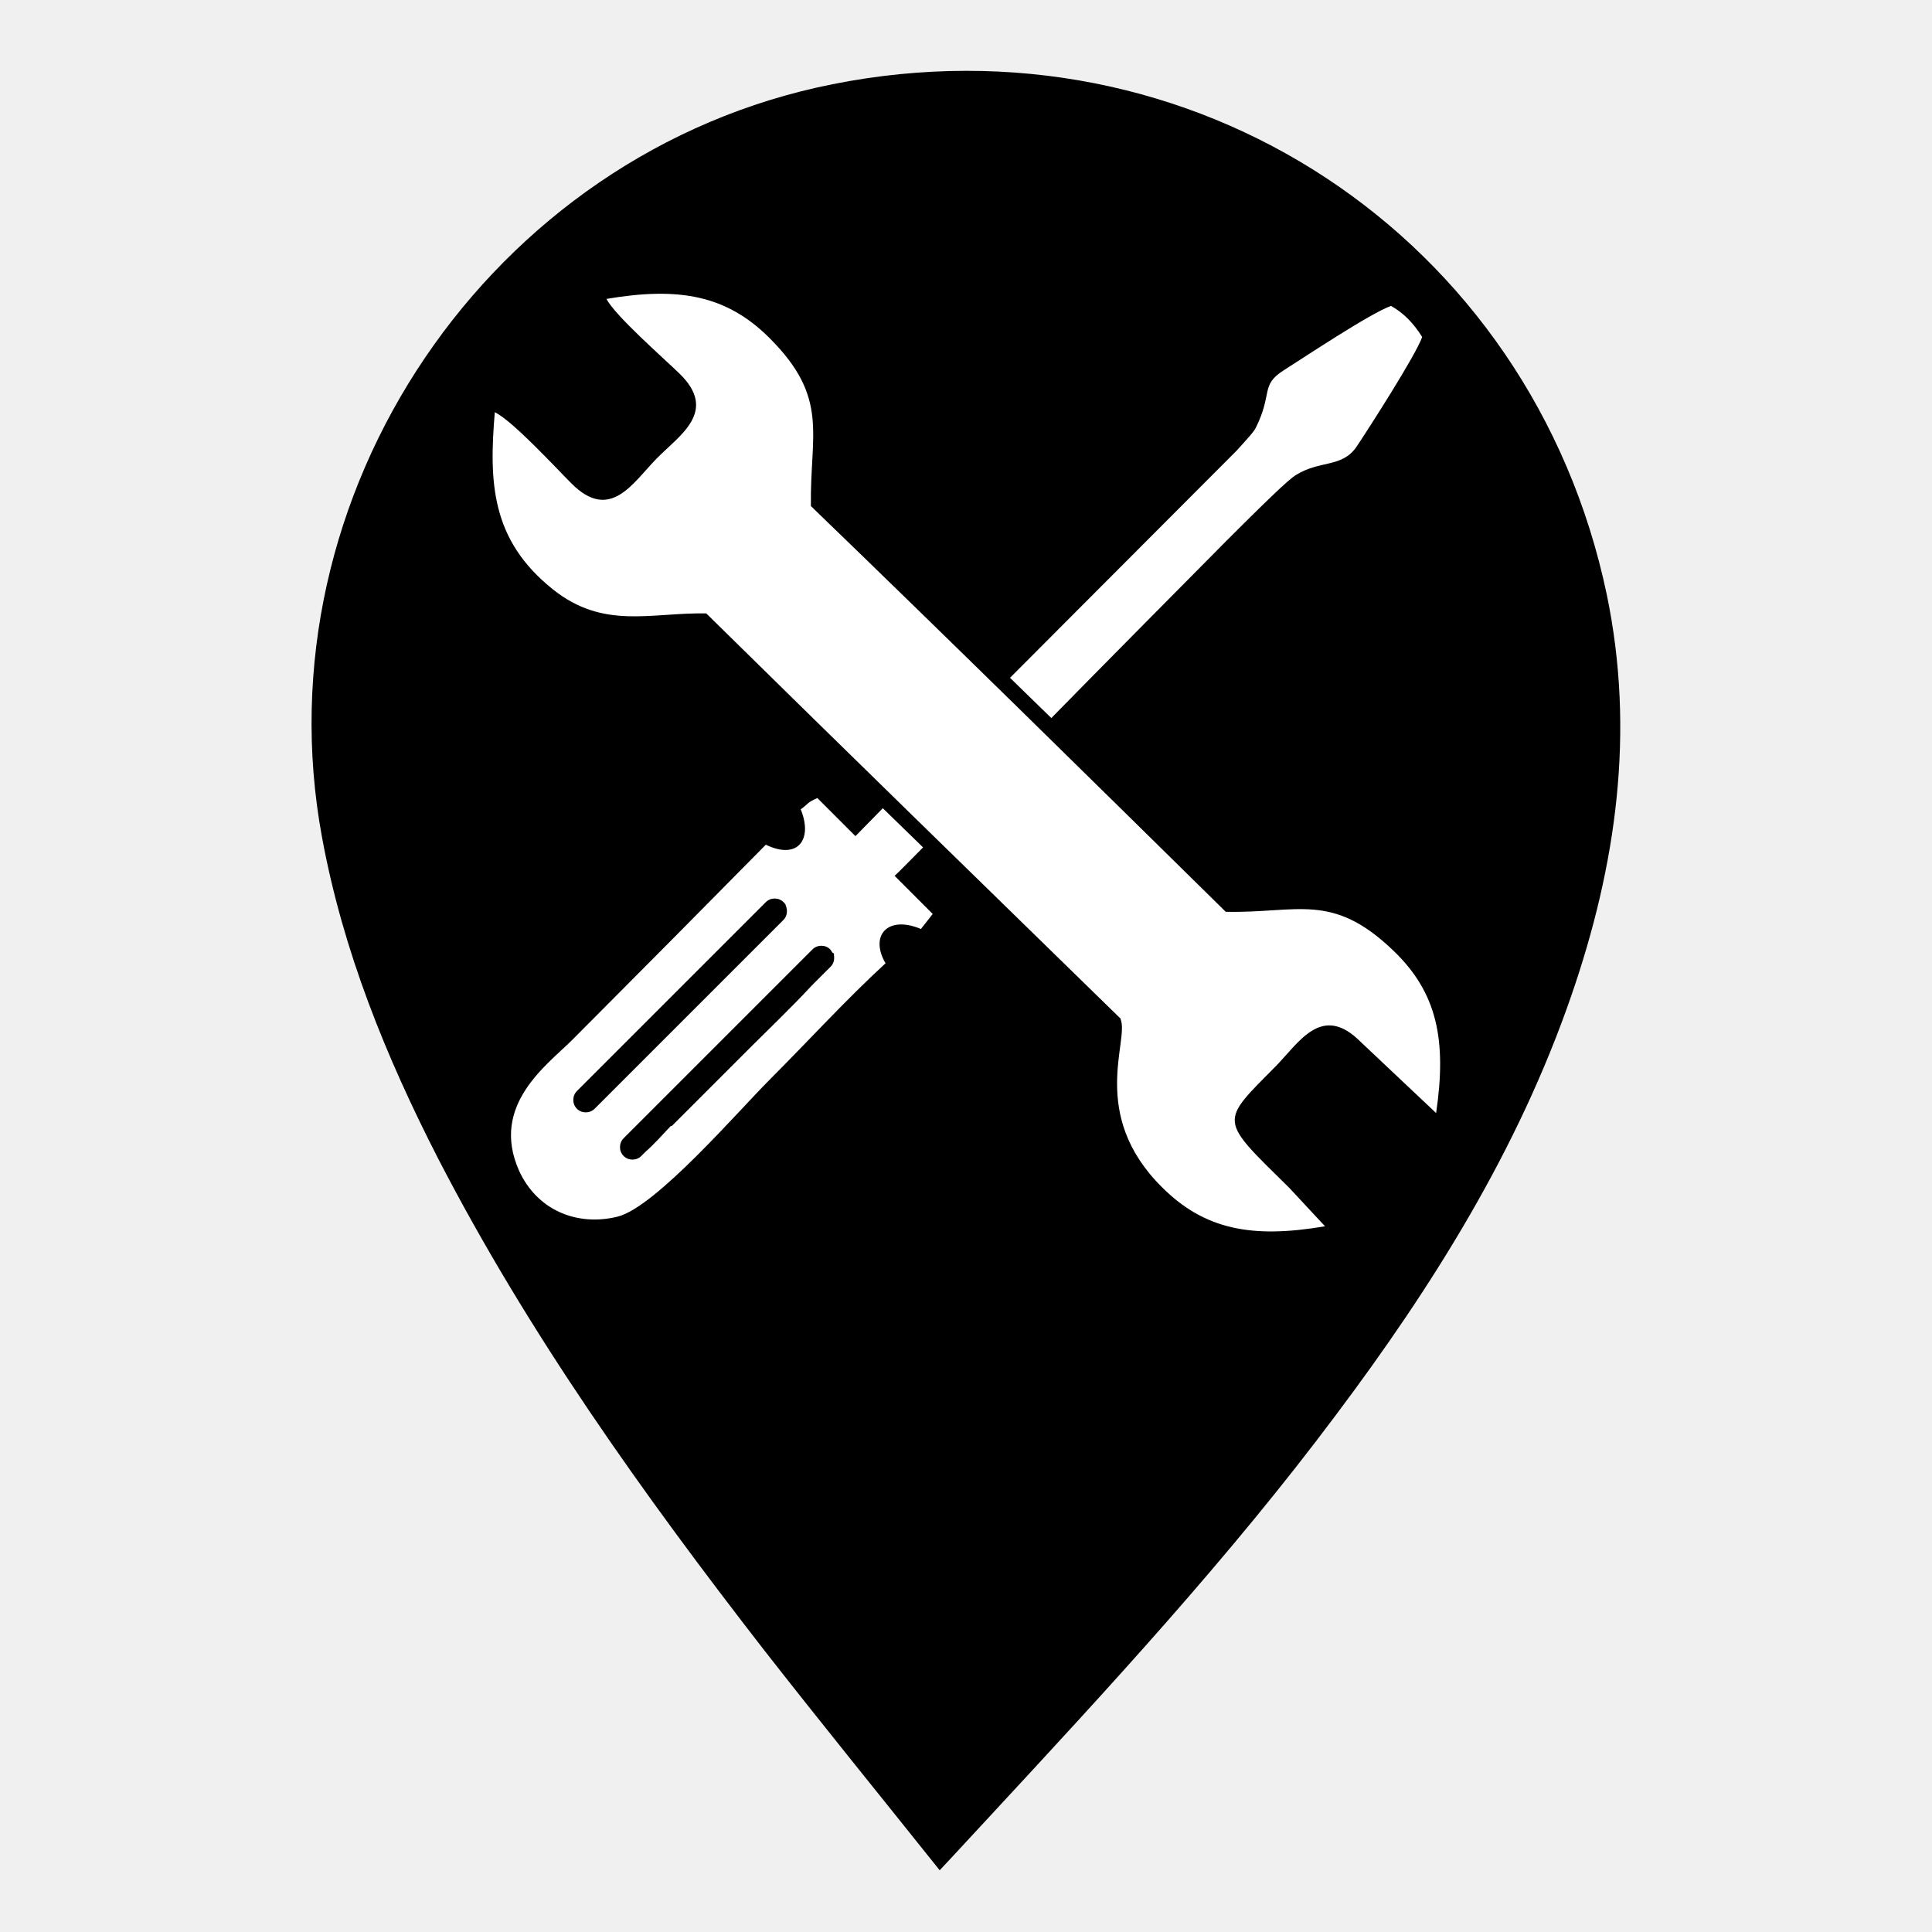
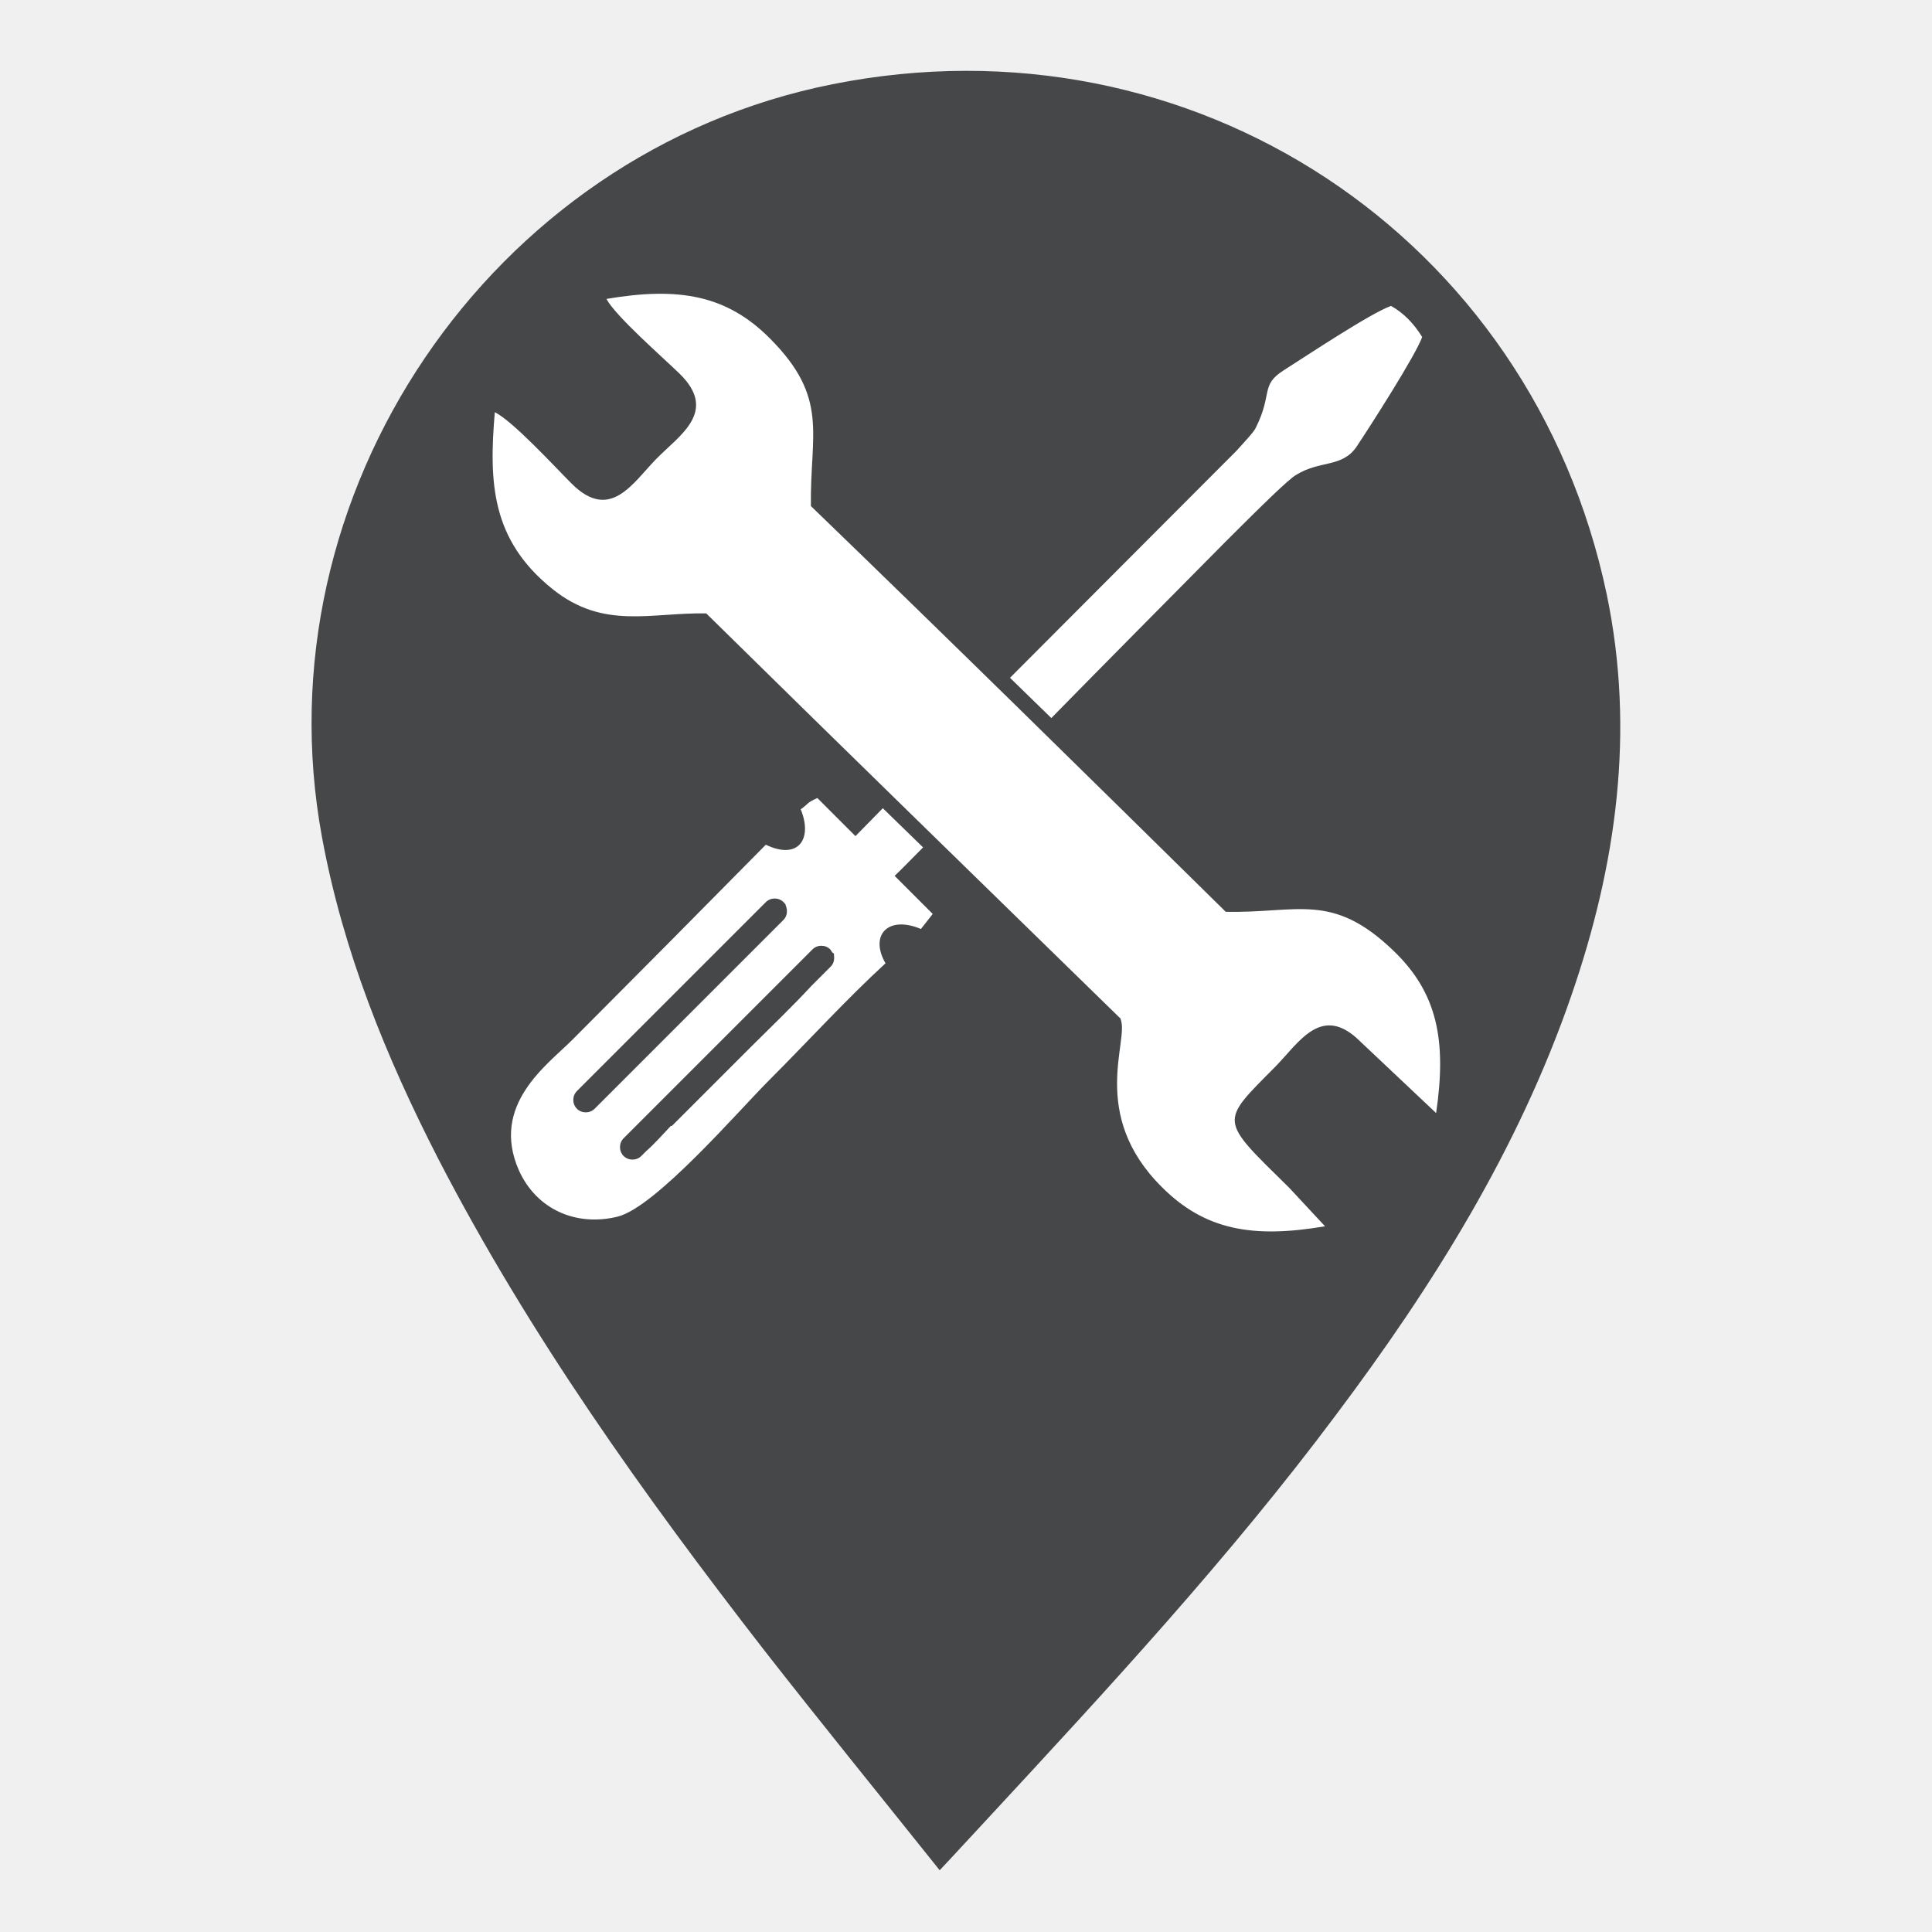
<svg xmlns="http://www.w3.org/2000/svg" id="Layer_4" viewBox="0 0 36 36">
  <defs>
-     <style>.cls-1{fill:#fff;fill-rule:evenodd;}</style>
+     <style>.cls-1{fill:#464748;}.cls-2{fill:#fff;fill-rule:evenodd;}</style>
  </defs>
-   <path d="M17.51,34.85c-1.11-1.39-2.2-2.73-3.27-4.1-2.25-2.9-4.38-5.88-6.07-9.15-.98-1.91-1.78-3.88-2.17-6C4.82,9.21,9.13,2.84,15.51,1.57c6.7-1.34,13.03,2.83,14.43,9.51,.53,2.55,.18,5.04-.66,7.47-.99,2.87-2.58,5.41-4.39,7.82-1.98,2.65-4.23,5.08-6.48,7.51-.29,.31-.58,.63-.91,.98Z" />
-   <path class="cls-1" d="M12.5,20.98c-.16,.17-.32,.35-.46,.47l-.09,.09c-.09,.09-.24,.09-.33,0h0c-.09-.09-.09-.24,0-.33l3.52-3.52c.09-.09,.24-.09,.33,0h0s.03,.04,.04,.06c0,0,.02,.01,.03,.02,0,.01,0,.02,0,.03,.01,.07,0,.15-.06,.21l-.36,.36c-.34,.37-.81,.82-1.12,1.13l-1.48,1.48Zm2.14-4.11h0c.04,.09,.03,.2-.04,.27l-3.52,3.52c-.09,.09-.24,.09-.33,0h0c-.09-.09-.09-.24,0-.33l3.52-3.52c.09-.09,.24-.09,.33,0h0s.03,.03,.04,.05h0Zm4.94-3.48c1.05-1.07,2.23-2.26,3.26-3.3,.67-.67,1.17-1.16,1.31-1.24,.45-.28,.86-.13,1.13-.53,.24-.36,1.1-1.7,1.22-2.04-.16-.26-.35-.45-.58-.58-.39,.14-1.59,.94-2,1.2-.44,.28-.2,.43-.52,1.07-.03,.07-.17,.22-.36,.43-1.37,1.37-3.33,3.34-4.22,4.23,.26,.25,.51,.5,.77,.75Zm1.3,5.6c.17,.39-.6,1.77,.77,3.13,.8,.8,1.69,.96,3.04,.73l-.67-.72c-1.31-1.29-1.3-1.2-.25-2.26,.44-.45,.86-1.18,1.58-.46l1.41,1.33c.2-1.36,.02-2.24-.79-3.02-1.15-1.11-1.79-.7-3.13-.73-2.57-2.53-5.14-5.06-7.73-7.56-.02-1.35,.35-2.01-.77-3.13-.8-.8-1.69-.96-3.04-.73,.17,.32,1.04,1.08,1.36,1.39,.73,.71,0,1.15-.43,1.59-.44,.45-.86,1.18-1.58,.46-.31-.31-1.09-1.16-1.43-1.33-.11,1.31-.07,2.38,1.08,3.3,.95,.76,1.83,.43,2.86,.45,2.57,2.53,5.15,5.04,7.73,7.56Zm-3.5-1.96s-.41-.41-.71-.71c.11-.1,.29-.29,.53-.53-.25-.24-.5-.49-.75-.73l-.51,.52-.71-.71c-.22,.1-.15,.1-.31,.21,.23,.56-.05,.95-.65,.66l-1.8,1.82c-.62,.62-1.19,1.2-1.81,1.82-.46,.46-1.53,1.21-.99,2.43,.33,.73,1.07,1.05,1.84,.86,.71-.18,2.24-1.96,2.82-2.54,.71-.71,1.45-1.52,2.17-2.18-.3-.52,.04-.9,.66-.64l.22-.28Z" />
+   <path class="cls-1" d="M17.51,34.85c-1.11-1.39-2.2-2.73-3.27-4.1-2.25-2.9-4.38-5.88-6.07-9.15-.98-1.91-1.78-3.88-2.17-6C4.82,9.21,9.13,2.84,15.51,1.57c6.7-1.34,13.03,2.83,14.43,9.51,.53,2.55,.18,5.04-.66,7.47-.99,2.87-2.58,5.41-4.39,7.82-1.98,2.65-4.23,5.08-6.48,7.51-.29,.31-.58,.63-.91,.98Z" />
+   <path class="cls-2" d="M12.5,20.98c-.16,.17-.32,.35-.46,.47l-.09,.09c-.09,.09-.24,.09-.33,0h0c-.09-.09-.09-.24,0-.33l3.52-3.52c.09-.09,.24-.09,.33,0h0s.03,.04,.04,.06c0,0,.02,.01,.03,.02,0,.01,0,.02,0,.03,.01,.07,0,.15-.06,.21l-.36,.36c-.34,.37-.81,.82-1.12,1.13l-1.48,1.48Zm2.14-4.11h0c.04,.09,.03,.2-.04,.27l-3.52,3.52c-.09,.09-.24,.09-.33,0h0c-.09-.09-.09-.24,0-.33l3.52-3.52c.09-.09,.24-.09,.33,0h0s.03,.03,.04,.05h0Zm4.94-3.48c1.05-1.07,2.23-2.26,3.26-3.3,.67-.67,1.17-1.16,1.31-1.24,.45-.28,.86-.13,1.13-.53,.24-.36,1.1-1.7,1.22-2.04-.16-.26-.35-.45-.58-.58-.39,.14-1.59,.94-2,1.2-.44,.28-.2,.43-.52,1.07-.03,.07-.17,.22-.36,.43-1.37,1.37-3.33,3.34-4.22,4.23,.26,.25,.51,.5,.77,.75Zm1.3,5.6c.17,.39-.6,1.77,.77,3.13,.8,.8,1.69,.96,3.04,.73l-.67-.72c-1.31-1.29-1.3-1.2-.25-2.26,.44-.45,.86-1.18,1.58-.46l1.41,1.33c.2-1.36,.02-2.24-.79-3.02-1.15-1.11-1.79-.7-3.13-.73-2.57-2.53-5.14-5.06-7.73-7.56-.02-1.35,.35-2.01-.77-3.13-.8-.8-1.69-.96-3.04-.73,.17,.32,1.04,1.08,1.36,1.39,.73,.71,0,1.15-.43,1.59-.44,.45-.86,1.18-1.58,.46-.31-.31-1.09-1.16-1.43-1.33-.11,1.31-.07,2.38,1.08,3.3,.95,.76,1.83,.43,2.86,.45,2.57,2.53,5.15,5.04,7.73,7.56Zm-3.5-1.96s-.41-.41-.71-.71c.11-.1,.29-.29,.53-.53-.25-.24-.5-.49-.75-.73l-.51,.52-.71-.71c-.22,.1-.15,.1-.31,.21,.23,.56-.05,.95-.65,.66l-1.8,1.82c-.62,.62-1.19,1.2-1.81,1.82-.46,.46-1.53,1.21-.99,2.43,.33,.73,1.07,1.05,1.84,.86,.71-.18,2.24-1.96,2.82-2.54,.71-.71,1.45-1.52,2.17-2.18-.3-.52,.04-.9,.66-.64l.22-.28Z" />
</svg>
